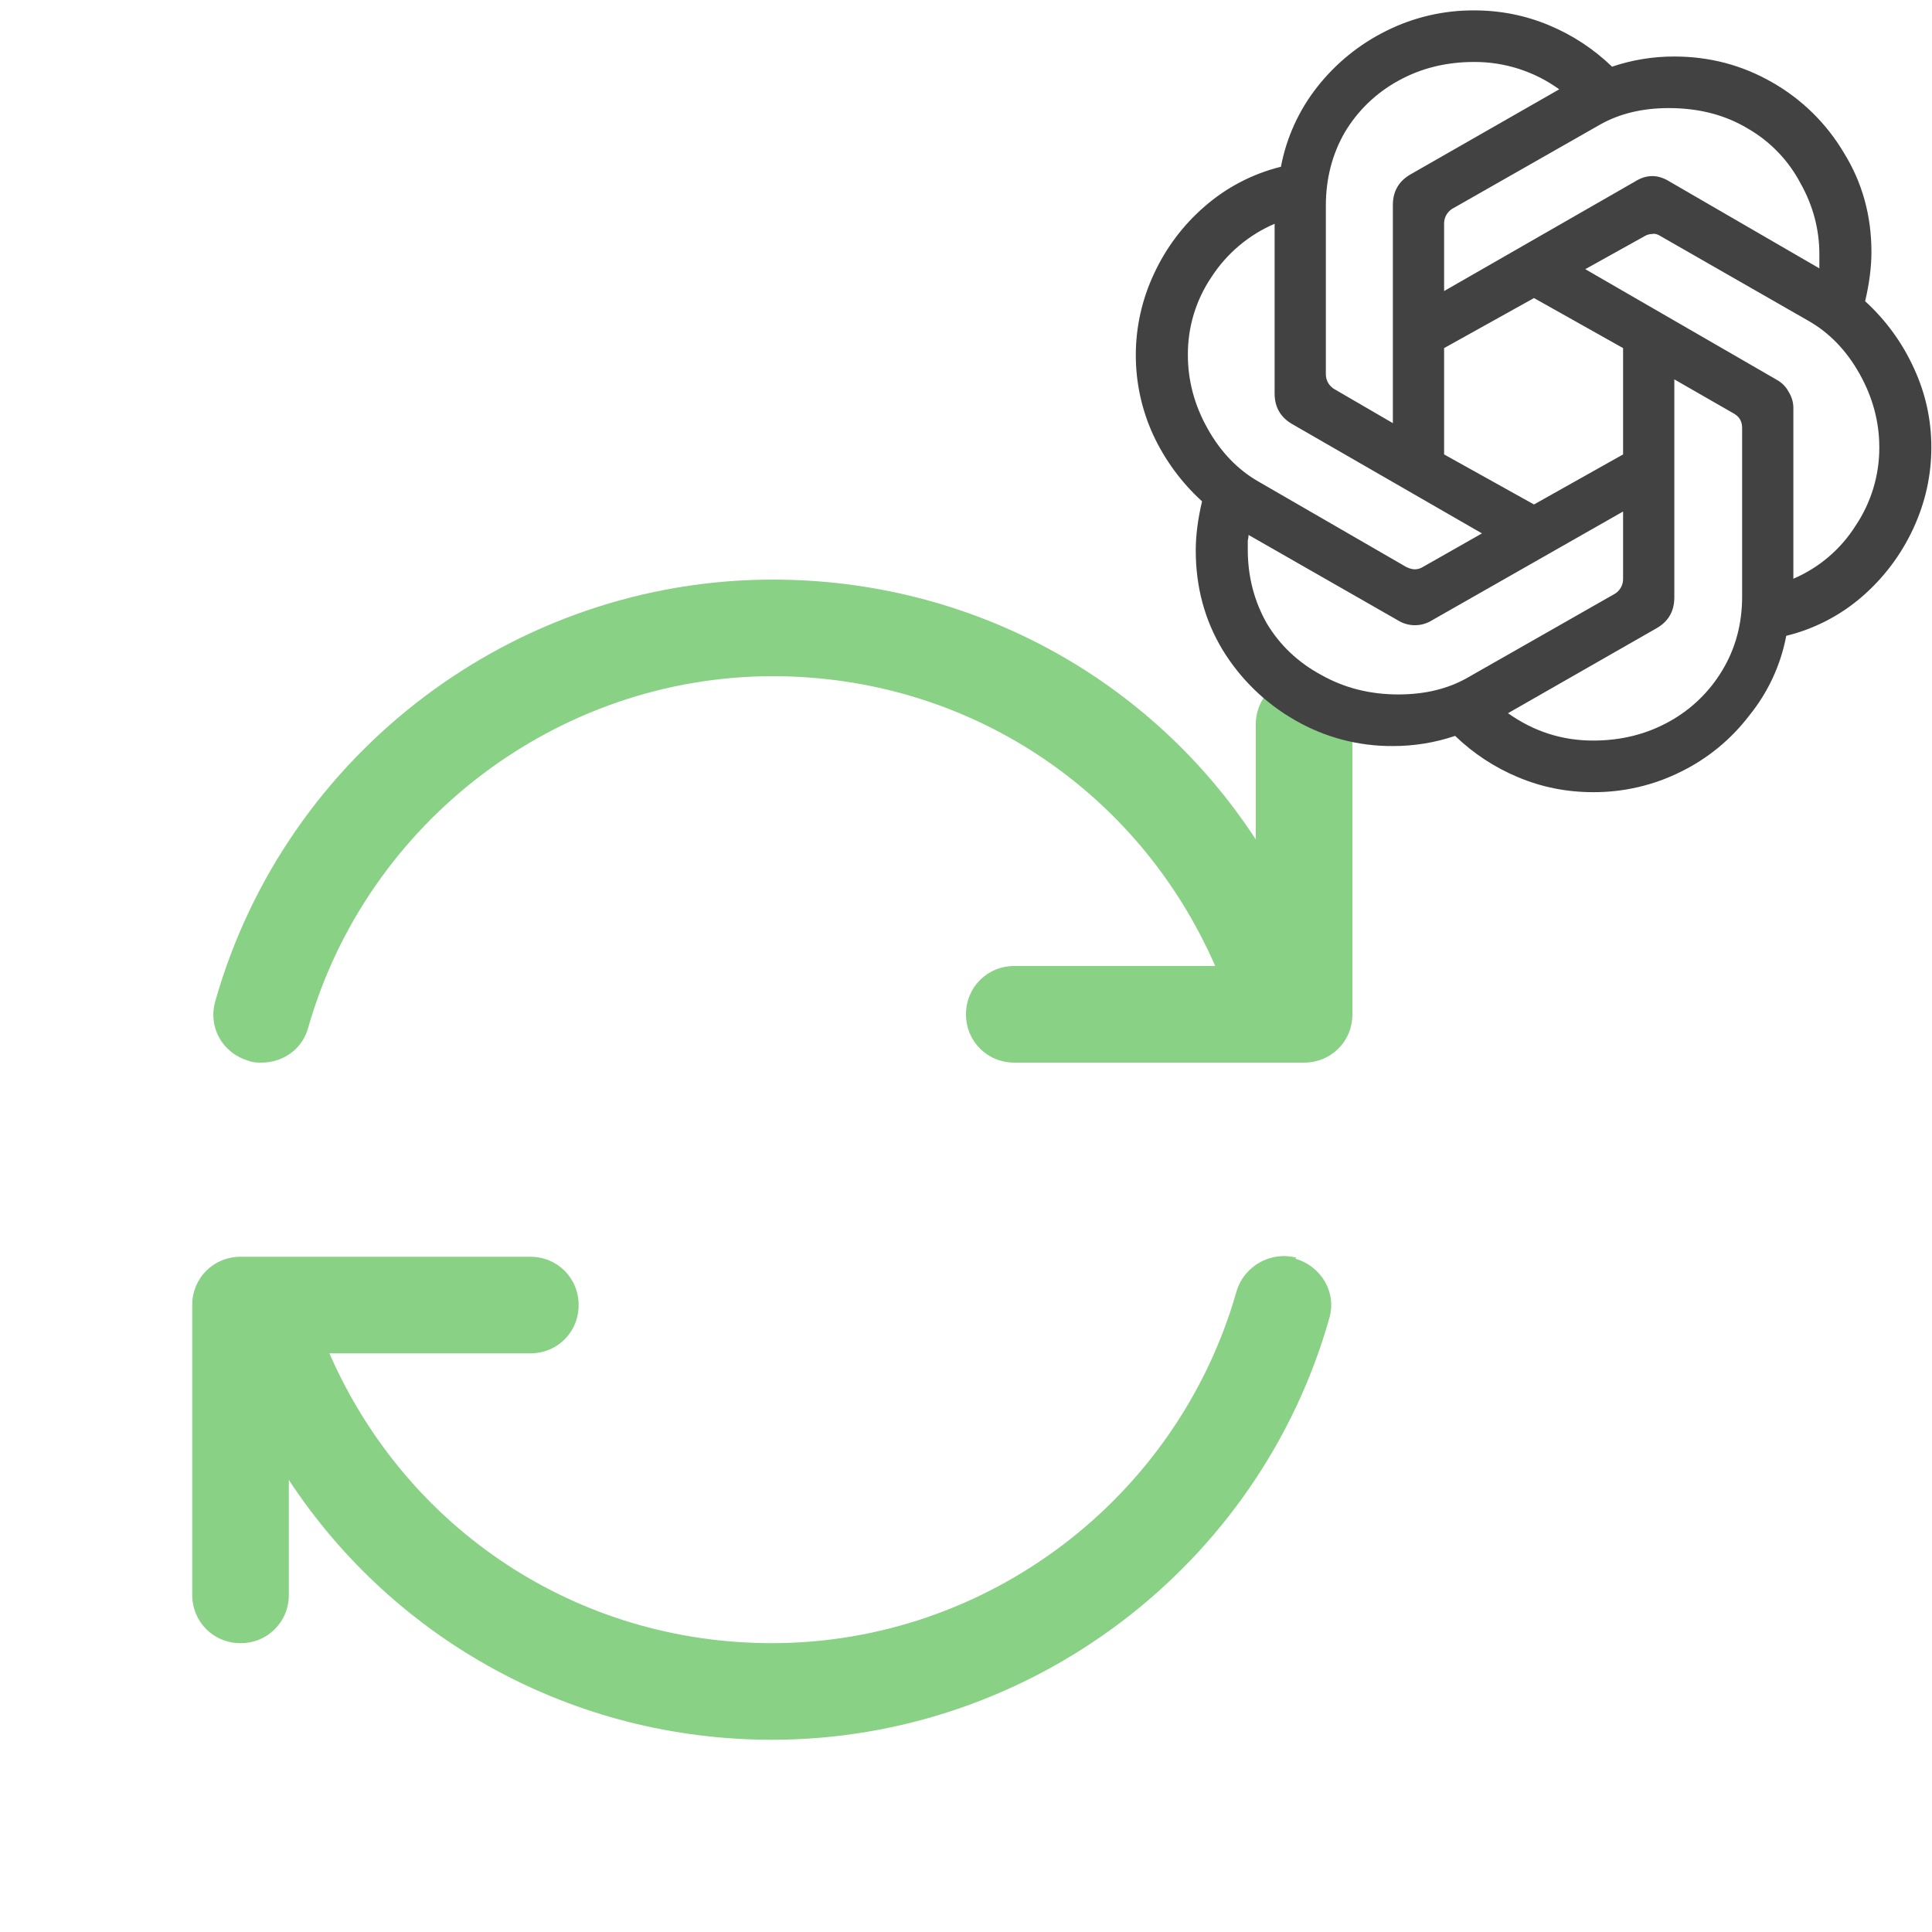
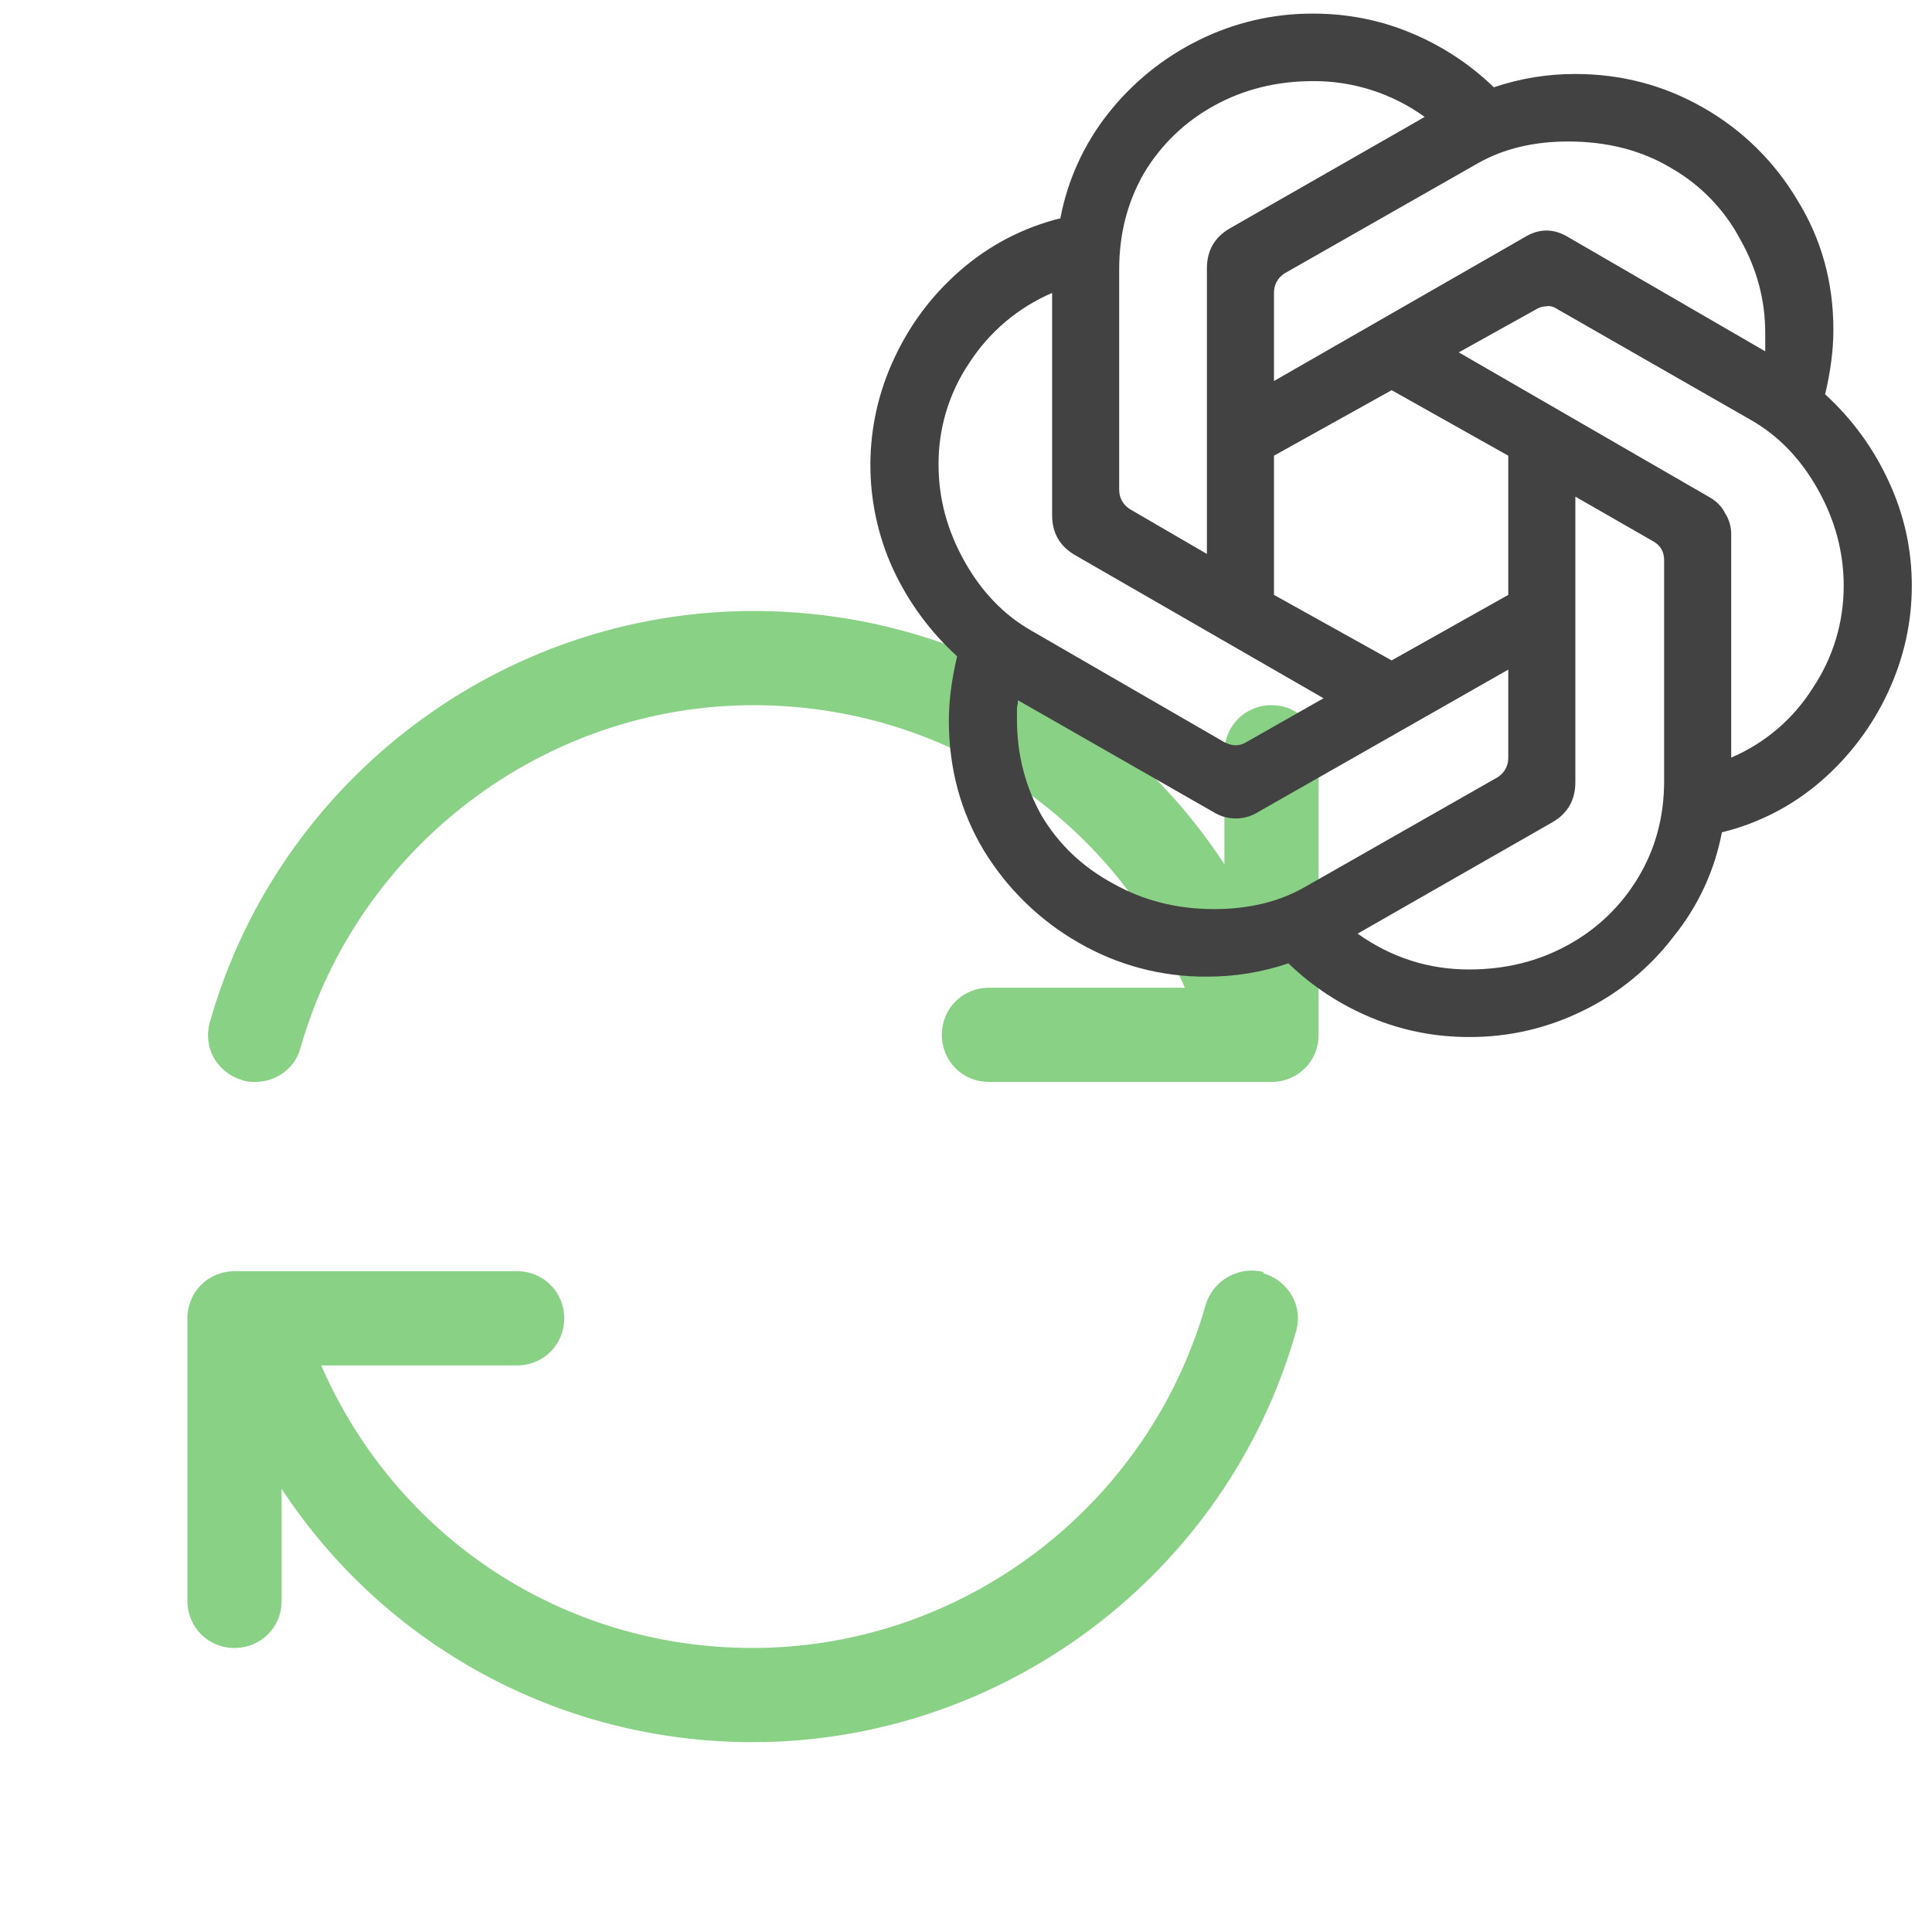
<svg xmlns="http://www.w3.org/2000/svg" viewBox="0 0 16 16" width="16" height="16">
-   <g transform="translate(0 3.2) scale(0.8)">
+   <g transform="translate(0 3.5) scale(0.78)">
    <path fill="#89d185" d="M14 3.5V6.5C14 6.78 13.78 7 13.5 7H10.5C10.22 7 10 6.78 10 6.5C10 6.22 10.22 6 10.5 6H12.58C11.78 4.17 10.01 3 8 3C5.78 3 3.8 4.5 3.19 6.64C3.13 6.86 2.93 7 2.71 7C2.66 7 2.62 7 2.57 6.98C2.3 6.9 2.15 6.63 2.23 6.36C2.96 3.79 5.33 2 8 2C10.05 2 11.91 3.02 13 4.69V3.5C13 3.22 13.22 3 13.5 3C13.78 3 14 3.22 14 3.5ZM13.42 9.02C13.16 8.95 12.88 9.1 12.8 9.37C12.19 11.51 10.22 13.01 7.99 13.01C5.98 13.01 4.21 11.84 3.41 10.01H5.49C5.77 10.01 5.99 9.79 5.99 9.51C5.99 9.23 5.77 9.01 5.49 9.01H2.49C2.21 9.01 1.99 9.23 1.99 9.51V12.51C1.99 12.79 2.21 13.01 2.49 13.01C2.77 13.01 2.99 12.79 2.99 12.51V11.32C4.08 12.98 5.94 14.01 7.99 14.01C10.66 14.01 13.03 12.22 13.76 9.65C13.84 9.38 13.68 9.11 13.41 9.03L13.42 9.02Z" />
-     <animateTransform attributeName="transform" type="rotate" from="0 6.4 9.6" to="360 6.4 9.6" dur="1.5s" repeatCount="indefinite" additive="sum" />
+     <animateTransform attributeName="transform" type="rotate" from="0 8 8" to="360 8 8" dur="1.5s" repeatCount="indefinite" additive="sum" />
  </g>
-   <g transform="translate(9.4 0) scale(0.275)">
+   <g transform="translate(7.2 0) scale(0.36)">
    <path fill="#424242" d="M13.795 23.856q-1.188 0-2.256-.448a6.1 6.1 0 0 1-1.9-1.247 5.8 5.8 0 0 1-1.875.306 5.8 5.8 0 0 1-2.944-.777 6.1 6.1 0 0 1-2.184-2.12q-.807-1.34-.808-2.99 0-.682.19-1.482a6.3 6.3 0 0 1-1.472-2.002 5.76 5.76 0 0 1 .024-4.85q.546-1.177 1.52-2.024a5.5 5.5 0 0 1 2.303-1.2A5.55 5.55 0 0 1 5.485 2.62 6.06 6.06 0 0 1 7.575.925 5.85 5.85 0 0 1 10.21.313q1.187 0 2.255.447a6.1 6.1 0 0 1 1.9 1.248 5.8 5.8 0 0 1 1.875-.306q1.59 0 2.944.776a5.9 5.9 0 0 1 2.16 2.12q.832 1.34.832 2.99 0 .682-.19 1.483a6.2 6.2 0 0 1 1.472 2.024q.522 1.13.522 2.378 0 1.272-.546 2.449a6.1 6.1 0 0 1-1.543 2.048 5.45 5.45 0 0 1-2.28 1.177 5.4 5.4 0 0 1-1.115 2.402 5.8 5.8 0 0 1-2.066 1.695 5.85 5.85 0 0 1-2.635.612M7.93 20.913q1.188 0 2.066-.495l4.463-2.542a.52.52 0 0 0 .238-.448v-2.024L8.95 18.676a.97.97 0 0 1-1.044 0L3.419 16.11a.7.7 0 0 1-.024.165v.282q0 1.201.57 2.213.594.99 1.639 1.554 1.044.59 2.326.589m.238-3.838q.143.07.26.07a.46.46 0 0 0 .238-.07l1.781-1.012-5.722-3.296q-.522-.306-.522-.918v-5.11a4.27 4.27 0 0 0-1.9 1.602 4.13 4.13 0 0 0-.712 2.354q0 1.155.594 2.213.593 1.06 1.543 1.601zm5.627 5.227q1.258 0 2.279-.565a4.25 4.25 0 0 0 1.614-1.554q.594-.99.594-2.213v-5.085q0-.283-.237-.424l-1.805-1.036v6.568q0 .613-.522.919l-4.487 2.566q1.163.825 2.564.824m.902-8.617v-3.202l-2.683-1.507-2.707 1.507v3.202l2.707 1.507zm-6.933-7.51q0-.612.522-.918l4.488-2.567a4.34 4.34 0 0 0-2.564-.824q-1.26 0-2.28.565a4.25 4.25 0 0 0-1.614 1.554q-.57.99-.57 2.213v5.062q0 .283.237.447l1.781 1.036zm12.061 11.253a4.13 4.13 0 0 0 1.876-1.6 4.2 4.2 0 0 0 .712-2.355q0-1.154-.593-2.213-.594-1.06-1.544-1.6l-4.44-2.543q-.142-.095-.26-.071a.46.46 0 0 0-.238.07l-1.78.99 5.745 3.319q.26.141.38.377a.9.9 0 0 1 .142.518zm-4.772-11.96q.522-.33 1.045 0l4.51 2.614v-.424q0-1.13-.57-2.142a4.1 4.1 0 0 0-1.59-1.648q-1.02-.613-2.374-.613-1.187 0-2.066.495L9.545 6.292a.52.52 0 0 0-.238.448v2.025z" />
  </g>
</svg>
